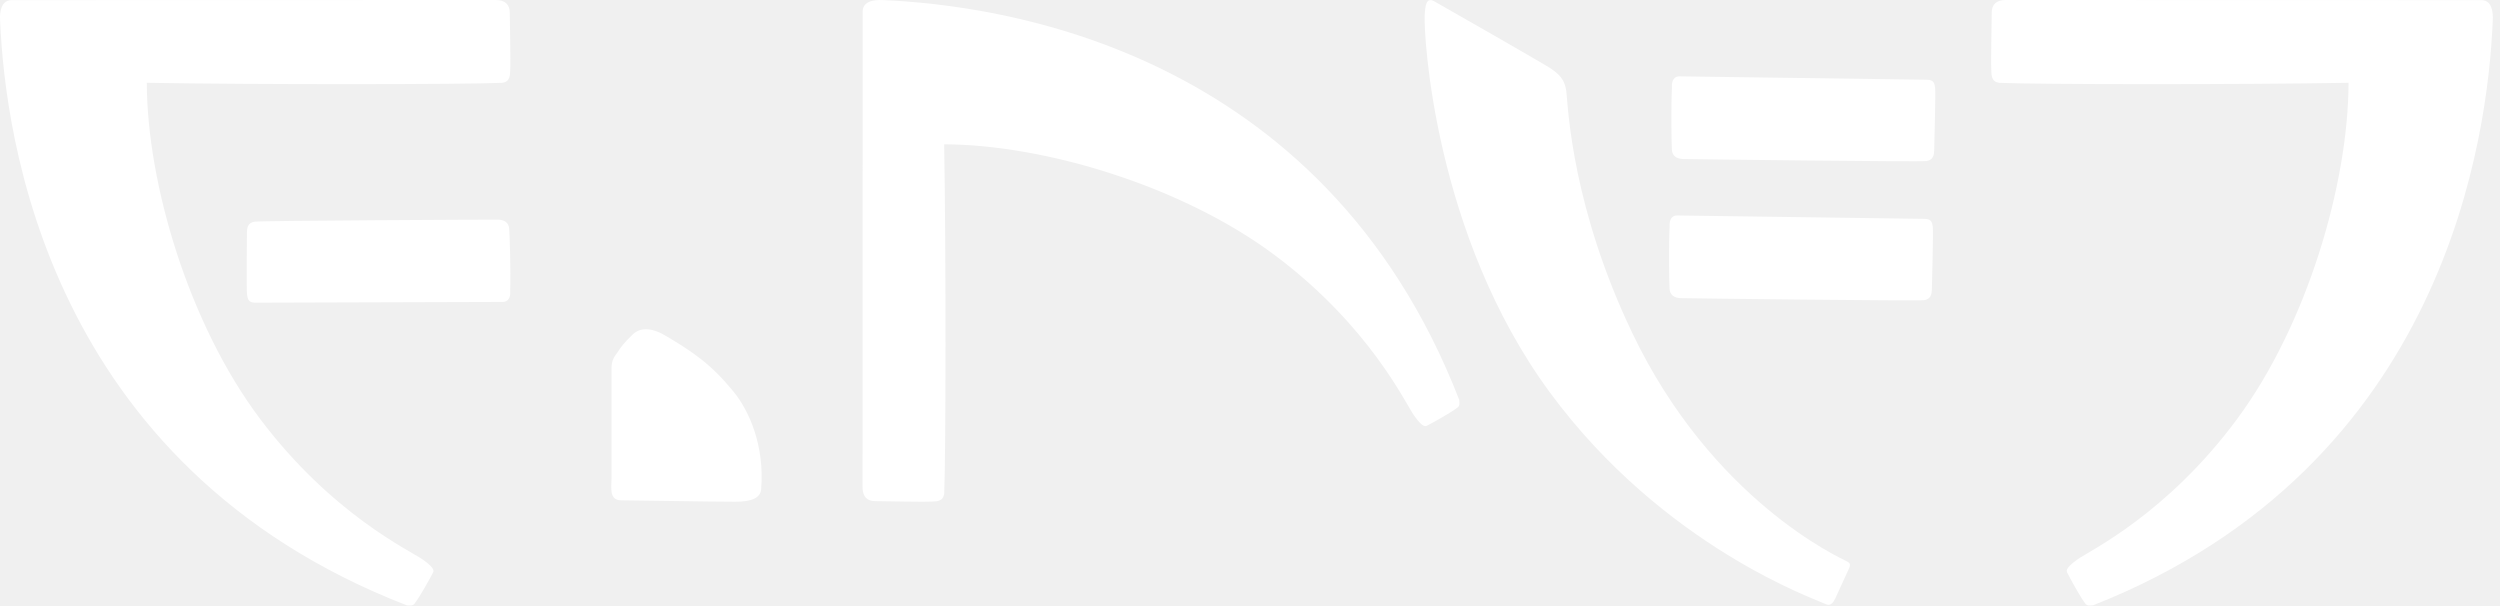
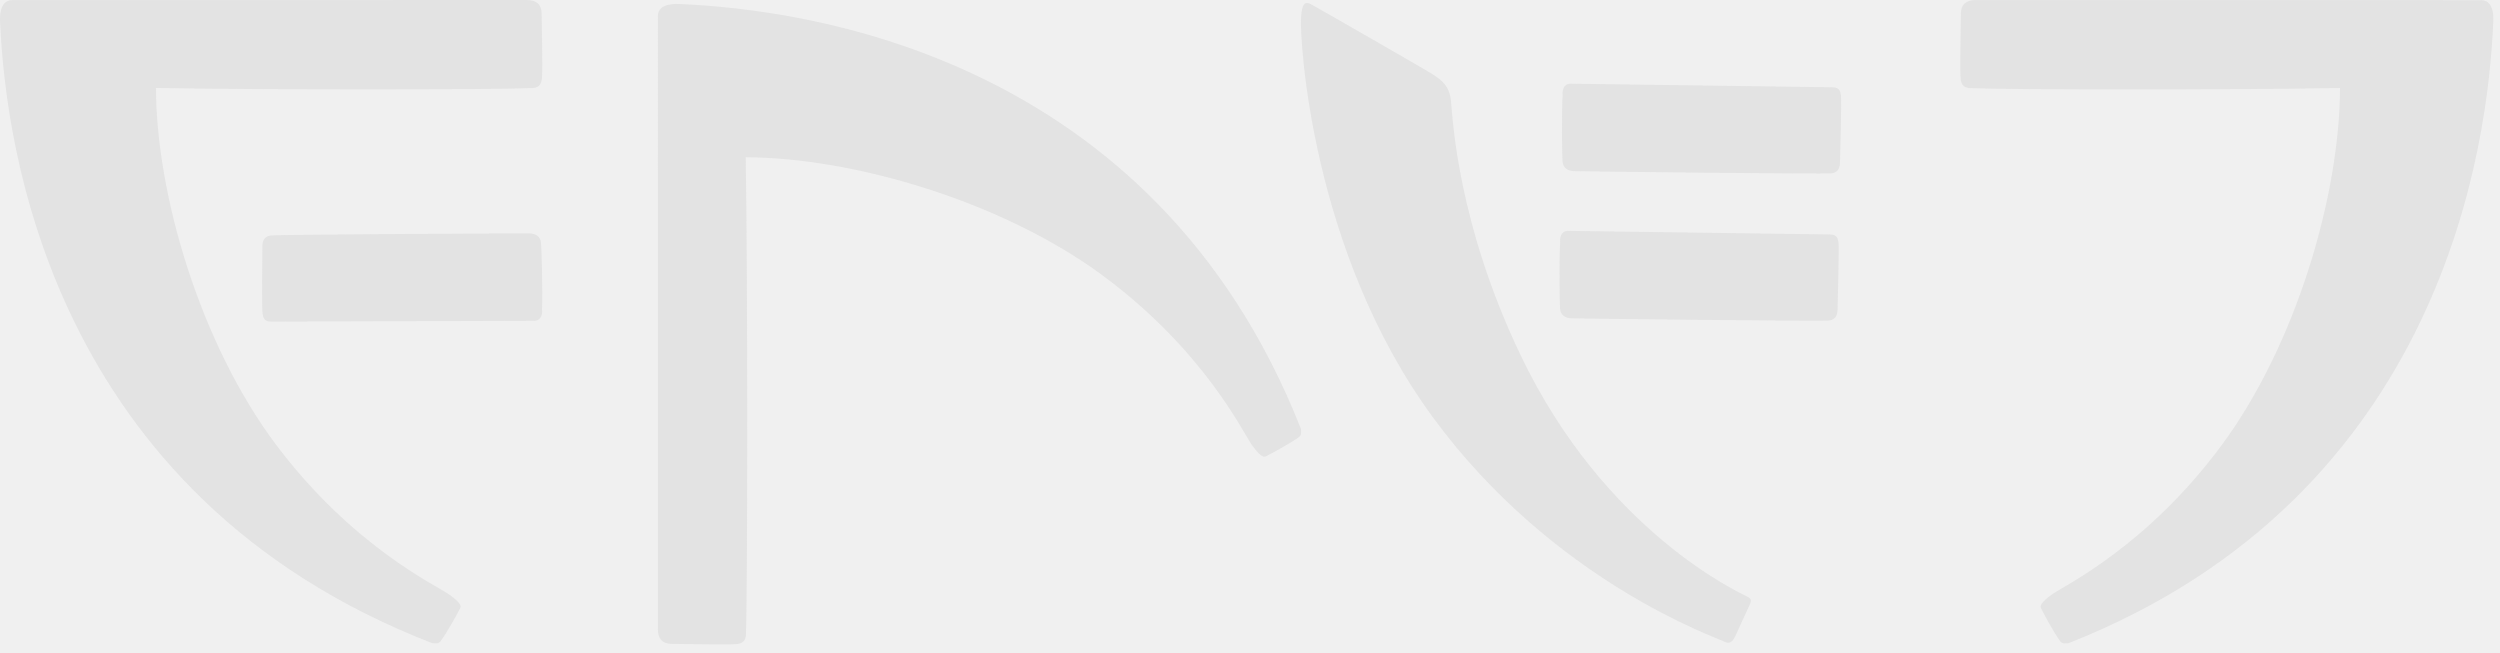
- <svg xmlns="http://www.w3.org/2000/svg" width="289" height="70" viewBox="0 0 289 70" fill="none">
-   <path d="M288.162 2.455C287.592 15.523 282.909 53.829 241.95 69.976C241.675 69.977 241.302 70.102 241.056 69.77C240.376 68.851 239.256 66.763 239.053 66.353C238.92 66.085 238.534 65.829 240.146 64.673C241.517 63.69 250.469 59.462 258.64 48.396C266.709 37.467 271.463 21.24 271.492 9.571C259.359 9.789 235.288 9.77 231.096 9.575C230.828 9.49 230.203 9.508 230.199 8.251C230.125 6.923 230.249 2.56 230.245 1.473C230.241 0.495 230.819 0.004 231.82 0C232.781 -0.003 284.459 0.023 286.849 0.014C288.36 0.008 288.174 2.188 288.162 2.455Z" fill="white" />
-   <path d="M102.131 0.013C115.012 0.584 152.772 5.266 168.688 46.225C168.689 46.5 168.812 46.873 168.485 47.119C167.579 47.799 165.521 48.919 165.117 49.123C164.853 49.256 164.6 49.642 163.46 48.029C162.491 46.659 158.323 37.707 147.416 29.536C136.643 21.466 120.648 16.712 109.146 16.683C109.361 28.817 109.342 52.888 109.15 57.079C109.065 57.348 109.084 57.973 107.845 57.977C106.536 58.05 102.235 57.927 101.164 57.931C100.199 57.934 99.715 57.356 99.712 56.356C99.708 55.394 99.734 3.716 99.725 1.327C99.719 -0.184 101.868 0.001 102.131 0.013Z" fill="white" />
-   <path d="M179.286 7.926C178.801 7.576 166.354 0.444 165.758 0.13C164.864 -0.342 164.759 0.672 164.695 1.742C164.564 3.94 165.748 27.145 179.172 45.373C192.369 63.295 210.114 69.346 211.008 69.818C211.604 70.132 211.934 69.645 212.153 69.193C212.372 68.742 213.429 66.371 213.721 65.769C214.013 65.167 213.789 65.049 213.417 64.853C212.672 64.46 197.93 57.818 188.689 38.489C181.824 24.13 181.291 12.857 181.089 10.766C180.926 9.086 180.134 8.539 179.286 7.926Z" fill="white" />
-   <path d="M194.158 8.826C193.537 8.807 193.225 9.34 193.28 10.038C193.157 12.457 193.227 16.765 193.27 17.323C193.325 18.021 193.808 18.361 194.561 18.384C195.329 18.408 221.966 18.73 222.704 18.618C223.476 18.502 223.578 17.908 223.593 17.391C223.607 16.927 223.772 10.589 223.702 10.158C223.631 9.727 223.602 9.225 222.779 9.219C222.395 9.216 194.779 8.845 194.158 8.826Z" fill="white" />
-   <path d="M193.888 24.908C193.267 24.889 192.956 25.422 193.01 26.12C192.887 28.539 192.957 32.847 193.001 33.405C193.056 34.103 193.539 34.443 194.291 34.466C195.059 34.49 221.697 34.812 222.434 34.7C223.206 34.584 223.308 33.99 223.324 33.473C223.338 33.01 223.503 26.671 223.432 26.24C223.361 25.809 223.332 25.307 222.509 25.3C222.125 25.298 194.509 24.927 193.888 24.908Z" fill="white" />
-   <path d="M73.145 38.662C74.184 37.659 75.683 38.07 76.823 38.742C80.157 40.704 82.224 42.123 84.81 45.292C86.599 47.484 88.408 51.528 87.988 56.563C87.903 57.585 86.84 58 85.025 58C82.06 58 73.347 57.839 71.84 57.839C70.379 57.839 70.69 56.368 70.69 55.383C70.69 54.301 70.69 45.613 70.69 42.638C70.69 41.509 71.092 41.173 71.399 40.708C71.834 40.049 72.077 39.693 73.145 38.662Z" fill="white" />
-   <path d="M58.117 34.903C58.738 34.912 59.041 34.375 58.975 33.681C59.057 31.27 58.915 26.981 58.862 26.425C58.796 25.731 58.307 25.401 57.554 25.39C56.786 25.379 30.15 25.504 29.414 25.627C28.645 25.756 28.552 26.349 28.546 26.864C28.54 27.326 28.481 33.641 28.559 34.07C28.637 34.498 28.674 34.998 29.497 34.99C29.881 34.986 57.497 34.894 58.117 34.903Z" fill="white" />
-   <path d="M0.013 2.455C0.594 15.523 5.357 53.829 47.022 69.976C47.302 69.977 47.682 70.102 47.931 69.77C48.623 68.851 49.763 66.763 49.97 66.353C50.105 66.085 50.498 65.829 48.857 64.673C47.463 63.69 38.357 59.462 30.045 48.396C21.836 37.467 17 21.24 16.971 9.571C29.314 9.789 53.799 9.77 58.063 9.575C58.336 9.49 58.972 9.508 58.976 8.251C59.051 6.923 58.925 2.56 58.93 1.473C58.933 0.495 58.345 0.004 57.327 0C56.349 -0.003 3.78 0.023 1.35 0.014C-0.188 0.008 0.001 2.188 0.013 2.455Z" fill="white" />
+ <svg xmlns="http://www.w3.org/2000/svg" width="272" height="71" viewBox="0 0 272 71" fill="none">
+   <path d="M57.327 0C58.345 0.004 58.933 0.495 58.93 1.474C58.926 2.561 59.051 6.924 58.977 8.251C58.973 9.508 58.337 9.49 58.063 9.576C53.8 9.77 29.313 9.79 16.971 9.572C17 21.24 21.836 37.468 30.045 48.397C38.357 59.462 47.463 63.69 48.857 64.673C50.498 65.83 50.105 66.086 49.97 66.354C49.763 66.764 48.624 68.852 47.932 69.771C47.682 70.102 47.302 69.978 47.023 69.977C5.358 53.83 0.594 15.524 0.014 2.455C0.002 2.189 -0.188 0.008 1.35 0.014C3.782 0.023 56.343 -0.003 57.327 0ZM57.554 25.391C58.307 25.402 58.796 25.732 58.862 26.426C58.916 26.983 59.057 31.271 58.975 33.682C59.041 34.376 58.738 34.913 58.117 34.904C57.49 34.895 29.881 34.987 29.497 34.991C28.674 34.998 28.637 34.498 28.559 34.07C28.481 33.638 28.54 27.326 28.546 26.865C28.553 26.35 28.645 25.756 29.414 25.627C30.149 25.504 56.775 25.38 57.554 25.391Z" fill="#DFDFDF" fill-opacity="0.8" />
+   <path d="M74.018 0.442C87.086 1.012 125.392 5.695 141.539 46.654C141.54 46.929 141.665 47.302 141.333 47.548C140.414 48.228 138.326 49.348 137.916 49.552C137.648 49.684 137.392 50.071 136.235 48.458C135.252 47.087 131.025 38.136 119.959 29.965C109.03 21.895 92.803 17.141 81.134 17.112C81.352 29.246 81.346 65.007 81.151 69.198C81.066 69.467 81.085 70.092 79.827 70.096C78.499 70.169 74.136 70.046 73.049 70.05C72.071 70.054 71.58 69.475 71.576 68.475C71.573 67.513 71.586 4.145 71.577 1.756C71.571 0.244 73.751 0.43 74.018 0.442Z" fill="#DFDFDF" fill-opacity="0.8" />
+   <path d="M271.264 2.46C270.693 15.528 266.01 53.835 225.051 69.982C224.777 69.983 224.403 70.107 224.158 69.775C223.477 68.856 222.357 66.769 222.154 66.359C222.021 66.091 221.635 65.835 223.247 64.678C224.618 63.695 233.57 59.467 241.741 48.401C249.811 37.473 254.564 21.245 254.593 9.576C242.46 9.795 218.389 9.775 214.198 9.581C213.929 9.495 213.304 9.514 213.3 8.256C213.227 6.929 213.35 2.566 213.346 1.479C213.342 0.5 213.921 0.009 214.921 0.006C215.883 0.002 267.56 0.028 269.95 0.019C271.461 0.014 271.275 2.193 271.264 2.46Z" fill="#DFDFDF" fill-opacity="0.8" />
+   <path d="M156.078 8.209C155.595 7.861 143.202 0.76 142.609 0.447C141.719 -0.023 141.614 0.987 141.55 2.052C141.42 4.241 142.599 27.345 155.965 45.495C169.105 63.339 186.772 69.364 187.663 69.834C188.256 70.147 188.585 69.662 188.803 69.212C189.021 68.763 190.073 66.402 190.364 65.802C190.655 65.203 190.432 65.086 190.061 64.89C189.32 64.499 174.641 57.886 165.44 38.64C158.605 24.343 158.074 13.119 157.873 11.037C157.711 9.365 156.923 8.82 156.078 8.209Z" fill="#DFDFDF" fill-opacity="0.8" />
+   <path d="M170.886 9.105C170.268 9.086 169.957 9.617 170.011 10.312C169.889 12.721 169.958 17.01 170.002 17.566C170.057 18.261 170.537 18.599 171.287 18.622C172.051 18.646 198.574 18.967 199.308 18.855C200.077 18.739 200.179 18.148 200.194 17.634C200.208 17.172 200.372 10.861 200.302 10.432C200.231 10.003 200.202 9.502 199.383 9.496C199 9.493 171.504 9.124 170.886 9.105Z" fill="#DFDFDF" fill-opacity="0.8" />
+   <path d="M170.617 25.118C169.999 25.099 169.689 25.63 169.743 26.325C169.621 28.733 169.69 33.023 169.734 33.579C169.788 34.273 170.269 34.612 171.019 34.635C171.783 34.659 198.306 34.979 199.04 34.868C199.809 34.752 199.91 34.16 199.926 33.646C199.939 33.185 200.104 26.874 200.033 26.445C199.963 26.015 199.934 25.515 199.114 25.509C198.732 25.506 171.235 25.137 170.617 25.118Z" fill="#DFDFDF" fill-opacity="0.8" />
</svg>
